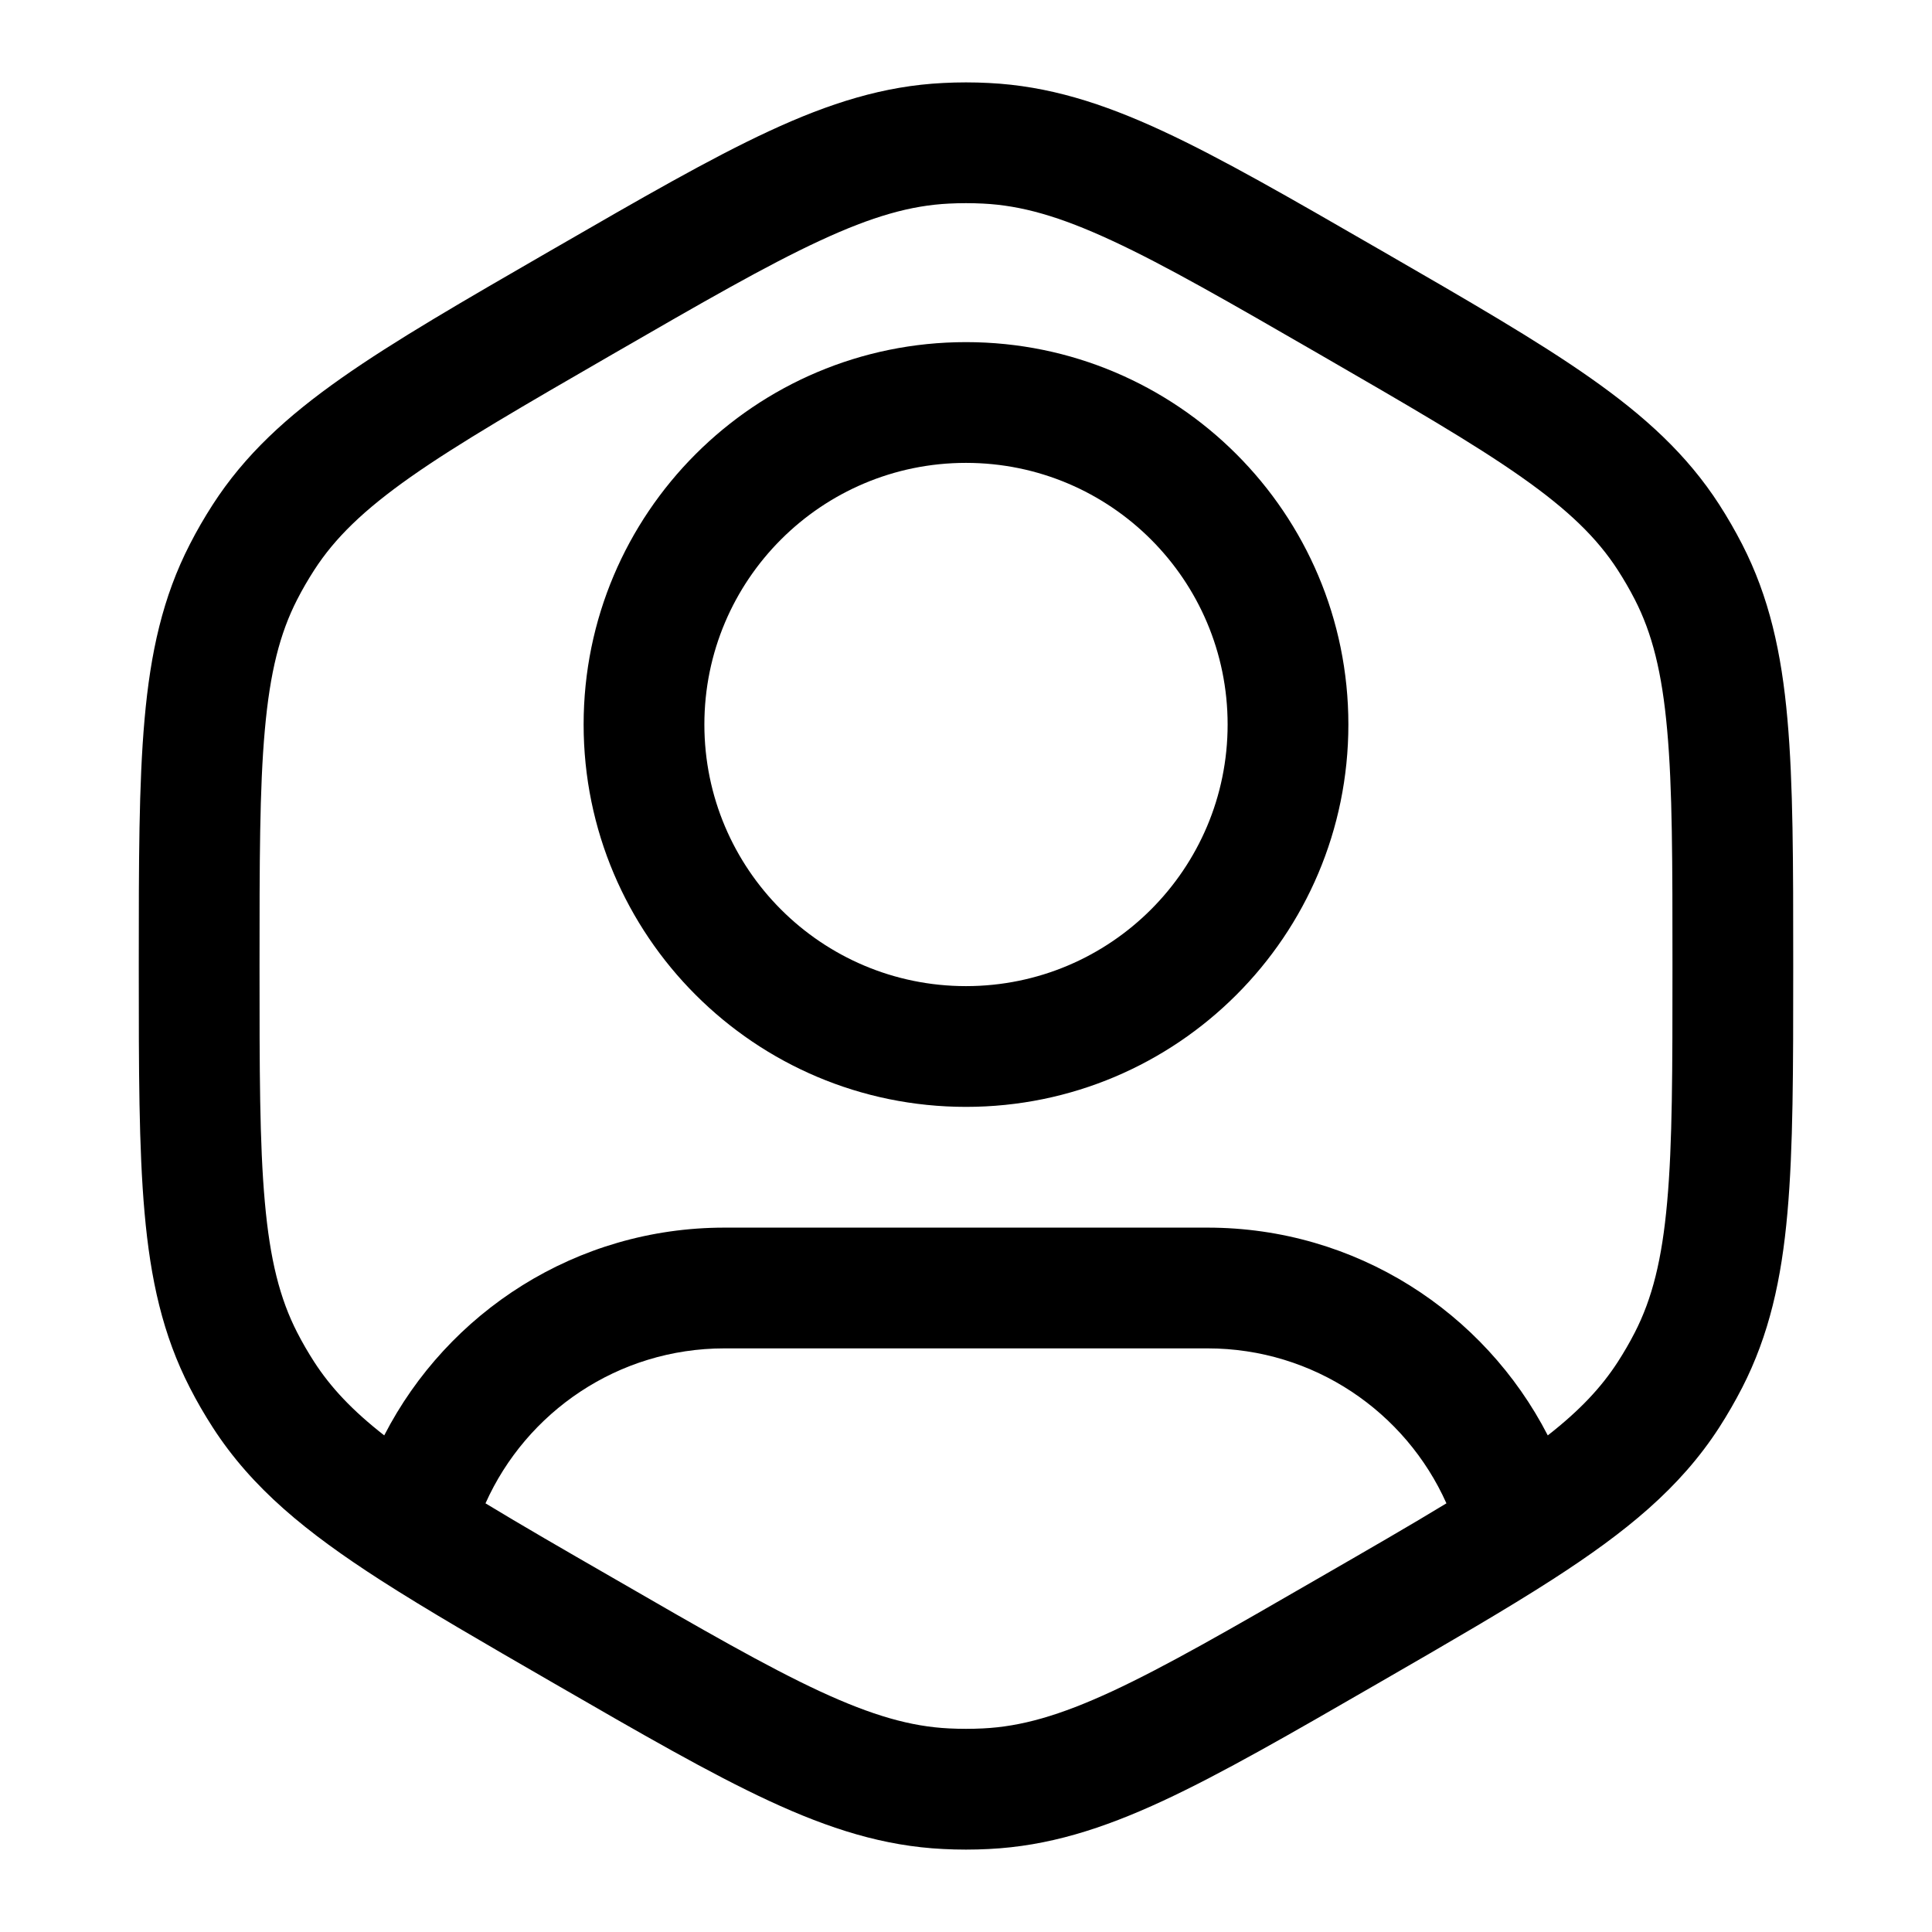
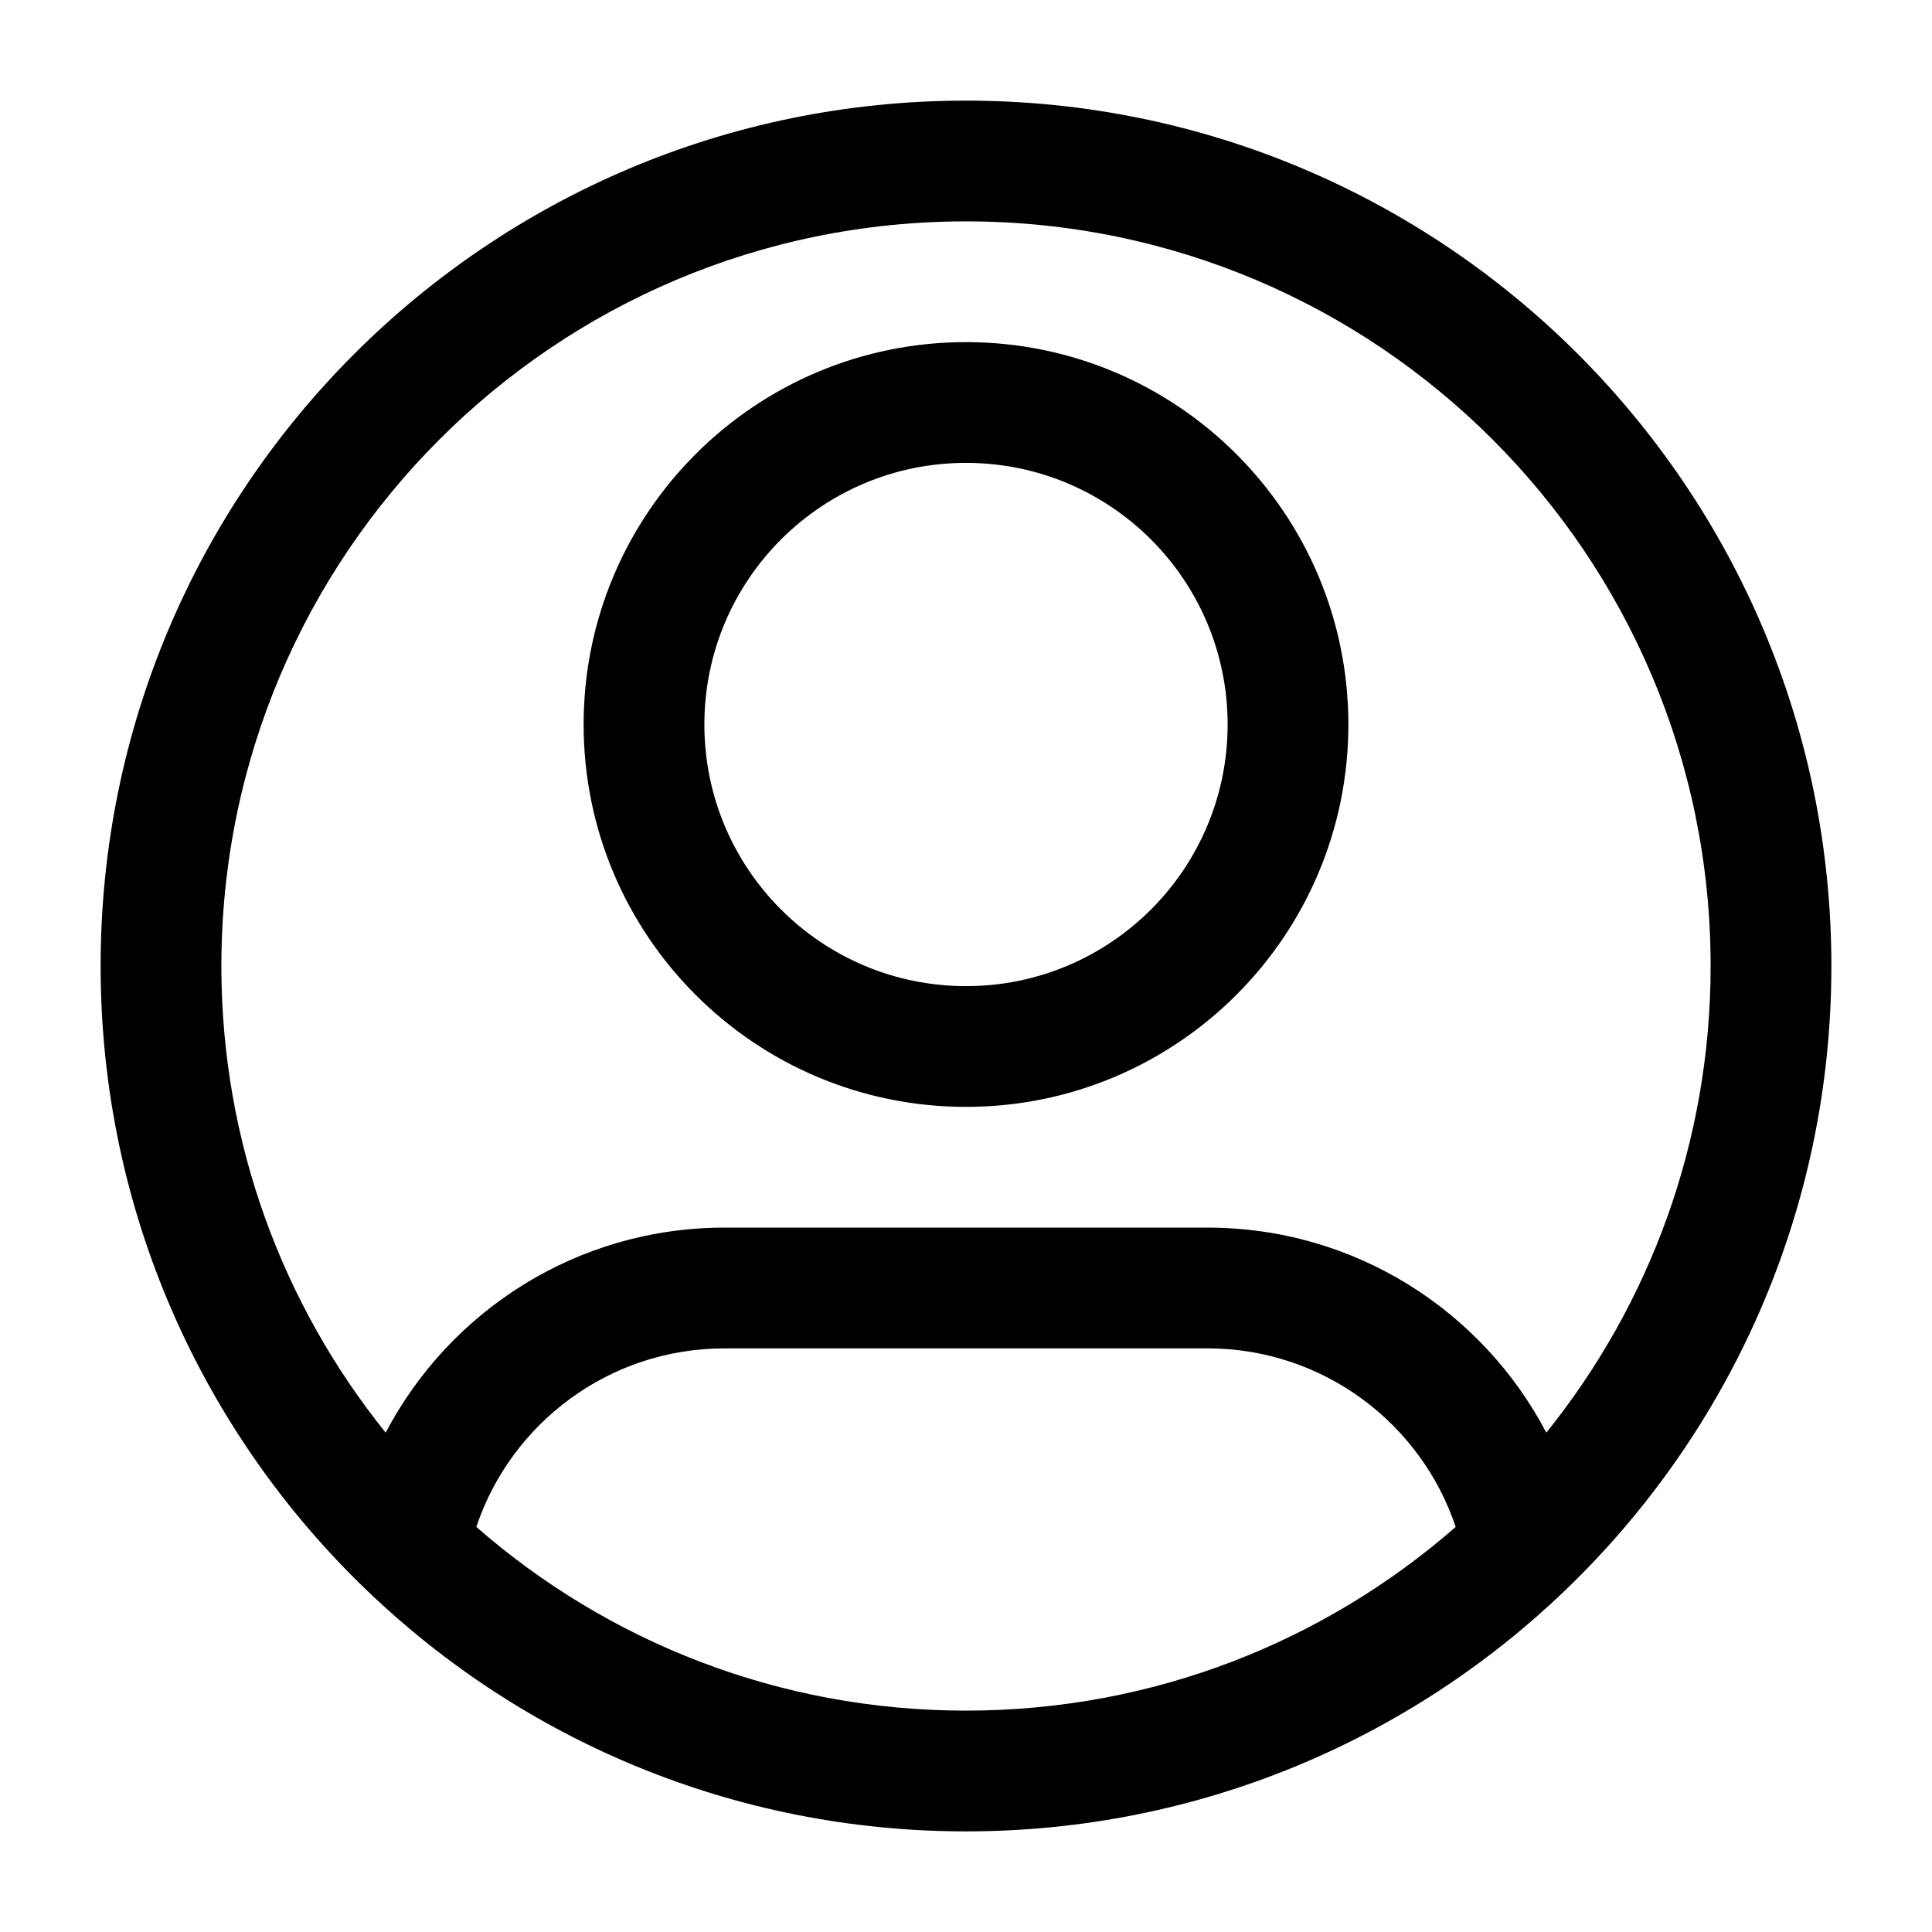
<svg xmlns="http://www.w3.org/2000/svg" width="24" height="24" viewBox="0 0 24 24" fill="none">
  <path fill-rule="evenodd" clip-rule="evenodd" d="M12 4.25C9.377 4.25 7.25 6.377 7.25 9C7.25 11.623 9.377 13.75 12 13.75C14.623 13.75 16.75 11.623 16.75 9C16.75 6.377 14.623 4.25 12 4.25ZM8.75 9C8.75 7.205 10.205 5.75 12 5.75C13.795 5.75 15.25 7.205 15.25 9C15.25 10.795 13.795 12.25 12 12.25C10.205 12.25 8.75 10.795 8.75 9Z" fill="currentColor" />
-   <path fill-rule="evenodd" clip-rule="evenodd" d="M12.285 1.031C12.095 1.021 11.905 1.021 11.715 1.031C10.981 1.067 10.306 1.28 9.554 1.629C8.821 1.969 7.969 2.461 6.892 3.083L6.831 3.118C5.754 3.74 4.903 4.231 4.242 4.696C3.563 5.173 3.041 5.651 2.643 6.268C2.54 6.428 2.444 6.593 2.358 6.762C2.022 7.415 1.869 8.107 1.796 8.933C1.724 9.738 1.724 10.721 1.724 11.965V12.035C1.724 13.279 1.724 14.262 1.796 15.067C1.869 15.893 2.022 16.584 2.358 17.238C2.444 17.407 2.54 17.572 2.643 17.732C3.131 18.488 3.808 19.038 4.73 19.631C5.306 20.001 6.007 20.406 6.847 20.891L6.892 20.917C7.969 21.539 8.821 22.031 9.554 22.371C10.306 22.72 10.981 22.933 11.715 22.969C11.905 22.979 12.095 22.979 12.285 22.969C13.018 22.933 13.694 22.72 14.446 22.371C15.179 22.031 16.03 21.539 17.108 20.917L17.153 20.891C18.002 20.401 18.708 19.993 19.287 19.62C20.201 19.031 20.872 18.483 21.357 17.732C21.46 17.572 21.555 17.407 21.642 17.238C21.977 16.584 22.131 15.893 22.204 15.067C22.276 14.262 22.276 13.279 22.276 12.035V11.965C22.276 10.721 22.276 9.738 22.204 8.933C22.131 8.107 21.977 7.415 21.642 6.762C21.555 6.593 21.46 6.428 21.357 6.268C20.959 5.651 20.437 5.173 19.758 4.696C19.097 4.231 18.246 3.74 17.169 3.118L17.108 3.083C16.03 2.461 15.179 1.969 14.446 1.629C13.694 1.28 13.018 1.067 12.285 1.031ZM11.789 2.529C11.93 2.522 12.07 2.522 12.211 2.529C12.684 2.552 13.163 2.687 13.815 2.99C14.48 3.298 15.274 3.756 16.388 4.399C17.502 5.043 18.296 5.502 18.895 5.923C19.483 6.336 19.84 6.684 20.097 7.082C20.173 7.2 20.244 7.322 20.308 7.447C20.524 7.868 20.646 8.351 20.71 9.067C20.776 9.797 20.776 10.713 20.776 12C20.776 13.287 20.776 14.203 20.71 14.933C20.646 15.649 20.524 16.132 20.308 16.553C20.244 16.678 20.173 16.8 20.097 16.918C19.892 17.235 19.625 17.52 19.227 17.831C18.439 16.299 16.843 15.25 15 15.25H9C7.157 15.25 5.561 16.299 4.773 17.831C4.375 17.52 4.108 17.235 3.903 16.918C3.827 16.8 3.756 16.678 3.692 16.553C3.476 16.132 3.354 15.649 3.29 14.933C3.224 14.203 3.224 13.287 3.224 12C3.224 10.713 3.224 9.797 3.29 9.067C3.354 8.351 3.476 7.868 3.692 7.447C3.756 7.322 3.827 7.2 3.903 7.082C4.16 6.684 4.517 6.336 5.104 5.923C5.704 5.502 6.497 5.043 7.612 4.399C8.726 3.756 9.52 3.298 10.185 2.99C10.837 2.687 11.316 2.552 11.789 2.529ZM15 16.75C16.322 16.75 17.461 17.54 17.968 18.675C17.524 18.945 17.004 19.245 16.388 19.6C15.274 20.244 14.48 20.701 13.815 21.01C13.163 21.312 12.684 21.448 12.211 21.471C12.07 21.478 11.93 21.478 11.789 21.471C11.316 21.448 10.837 21.312 10.185 21.01C9.52 20.701 8.726 20.244 7.612 19.6C6.995 19.245 6.476 18.945 6.031 18.675C6.539 17.54 7.678 16.75 9 16.75H15Z" fill="currentColor" />
+   <path fill-rule="evenodd" clip-rule="evenodd" d="M12 1.25C6.063 1.25 1.25 6.063 1.25 12C1.25 15.049 2.52 17.802 4.558 19.757C6.488 21.61 9.112 22.75 12 22.75C14.888 22.75 17.512 21.61 19.442 19.757C21.48 17.802 22.75 15.049 22.75 12C22.75 6.063 17.937 1.25 12 1.25ZM2.75 12C2.75 6.891 6.891 2.75 12 2.75C17.109 2.75 21.25 6.891 21.25 12C21.25 14.195 20.486 16.21 19.209 17.797C18.415 16.283 16.829 15.25 15 15.25H9C7.171 15.25 5.585 16.283 4.791 17.797C3.514 16.21 2.75 14.195 2.75 12ZM15 16.75C16.434 16.75 17.652 17.679 18.083 18.968C16.456 20.39 14.329 21.25 12 21.25C9.671 21.25 7.544 20.39 5.917 18.968C6.348 17.679 7.566 16.75 9 16.75H15Z" fill="currentColor" />
</svg>
